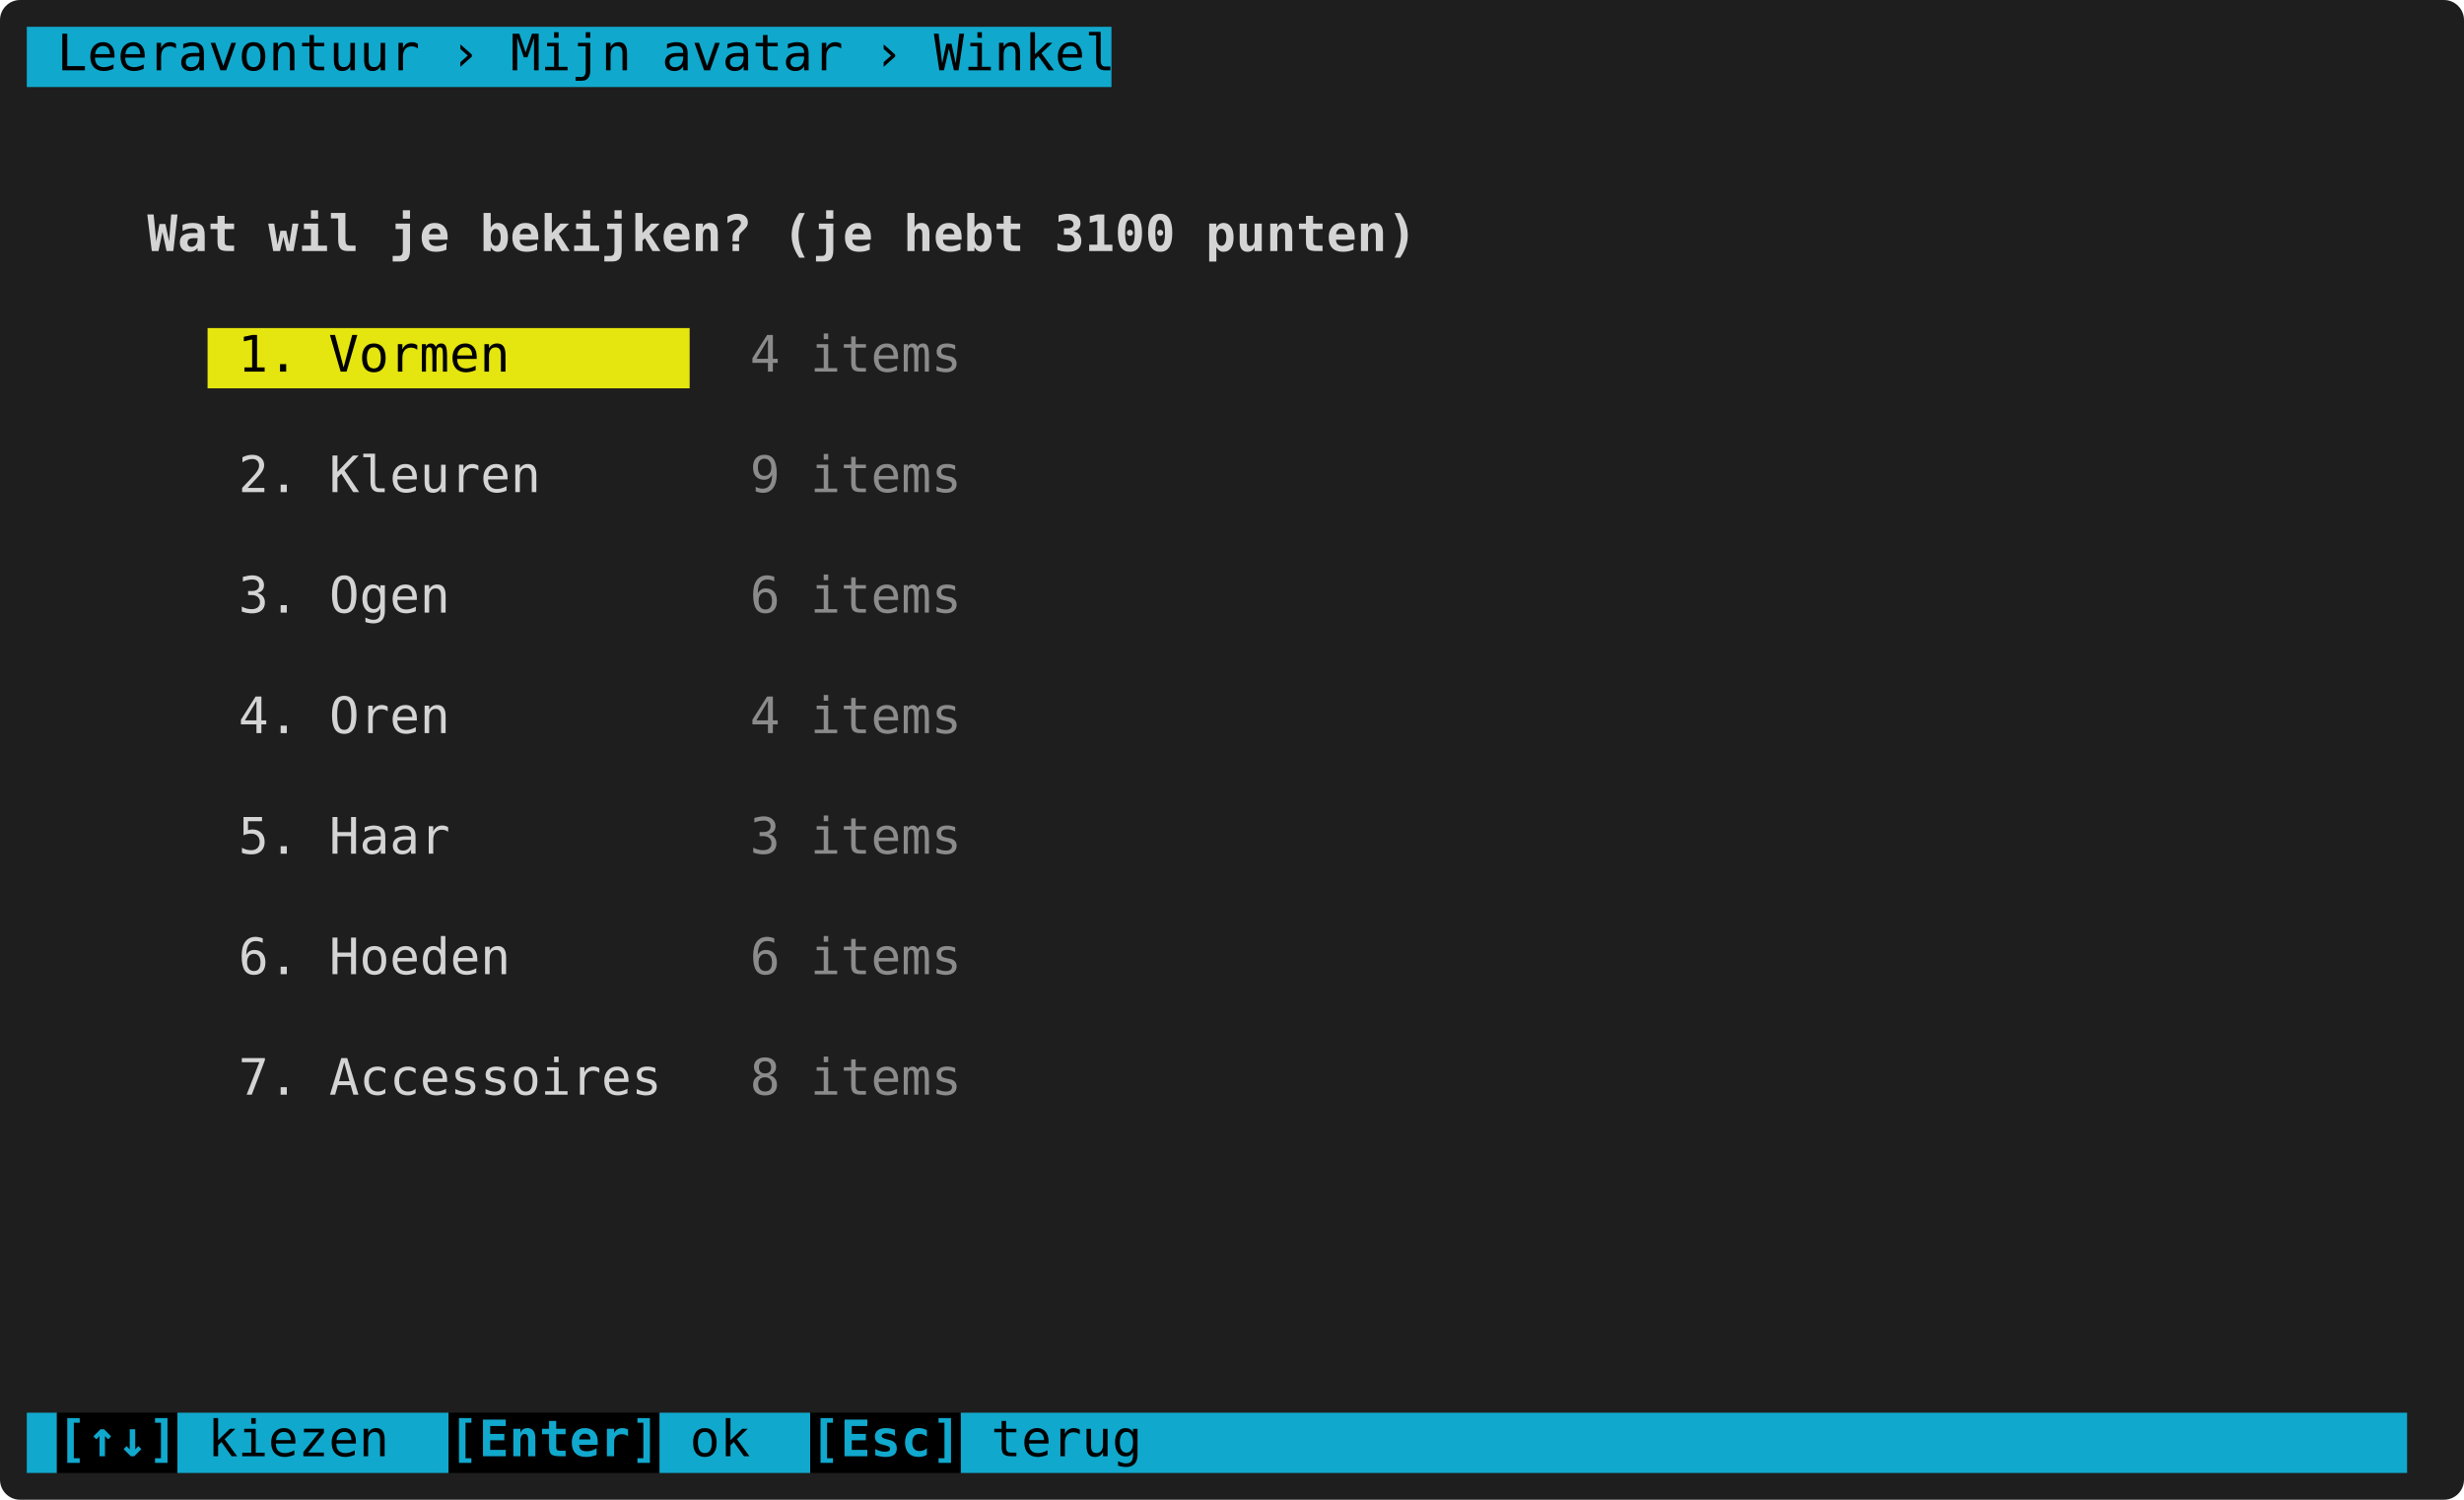
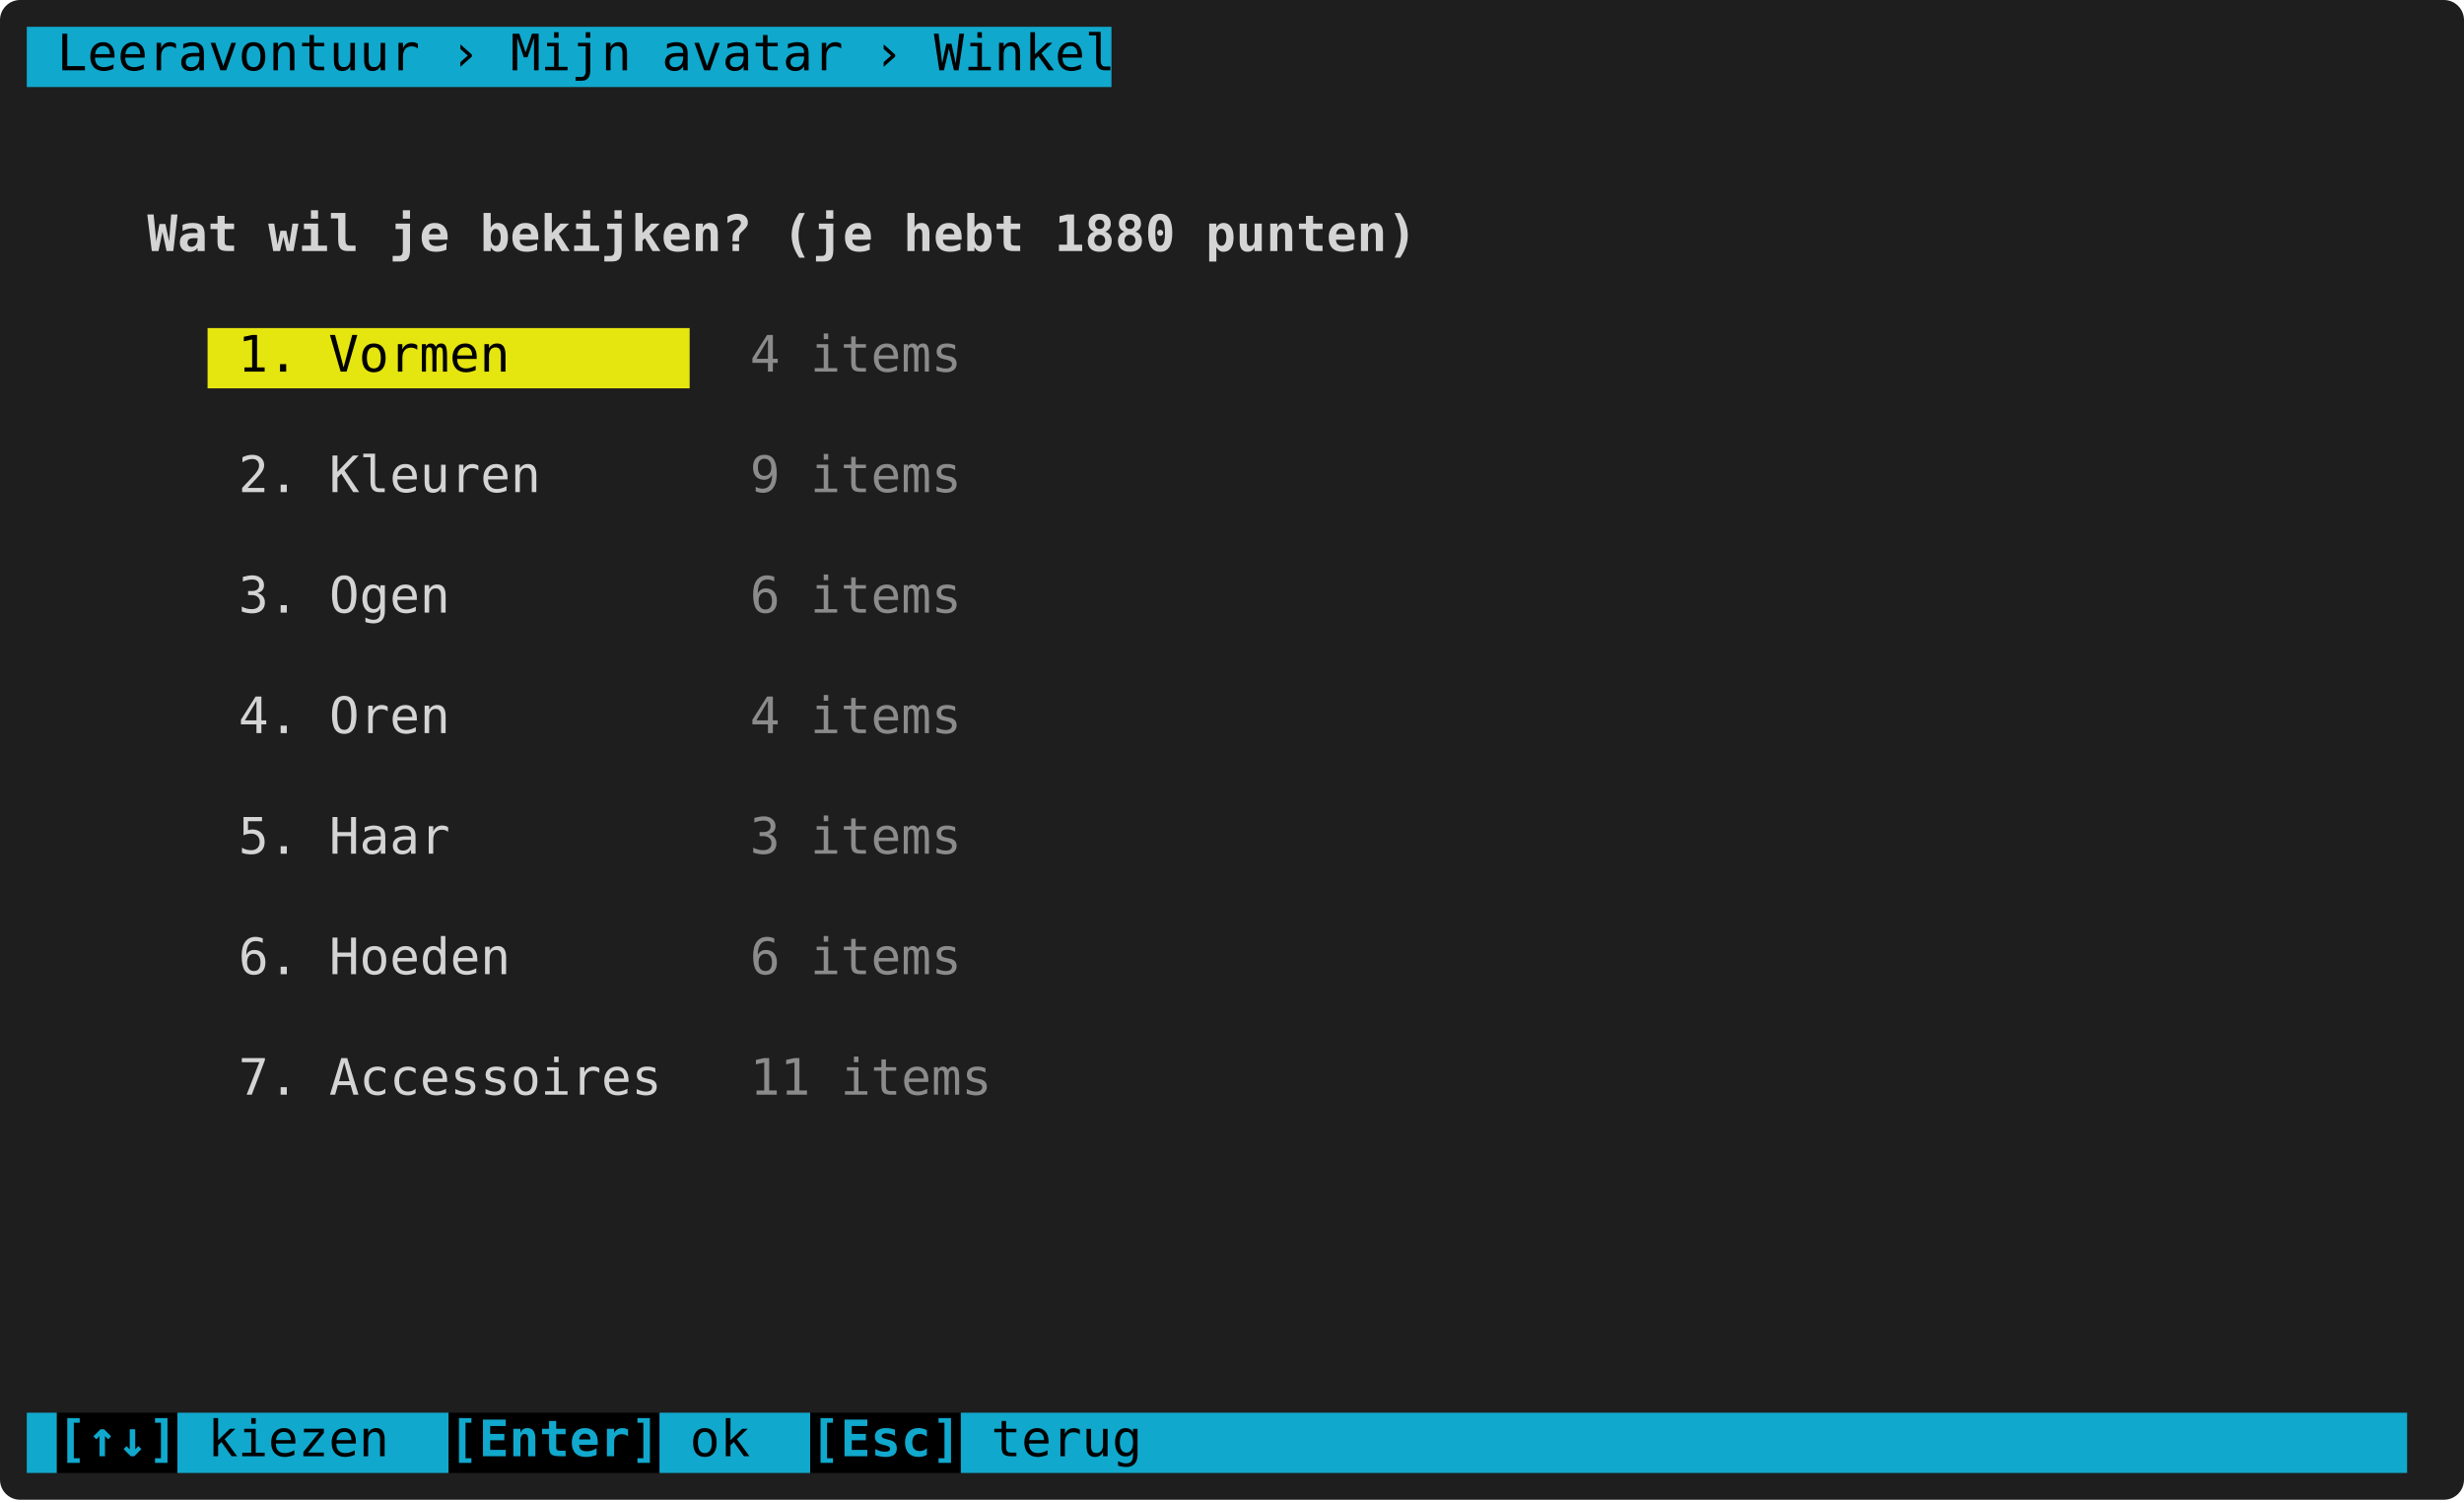
<svg xmlns="http://www.w3.org/2000/svg" width="736" height="448" viewBox="0 0 736 448" role="img" aria-label="De winkel">
  <rect width="736" height="448" rx="6" fill="#1e1e1e" />
  <g font-family="DejaVu Sans Mono, Menlo, Consolas, monospace" font-size="15">
    <rect x="8" y="8" width="324" height="18" fill="#11a8cd" />
    <text x="8" y="21" textLength="324" lengthAdjust="spacingAndGlyphs" xml:space="preserve" fill="#000000"> Leeravontuur › Mijn avatar › Winkel</text>
-     <text x="44" y="75" textLength="378" lengthAdjust="spacingAndGlyphs" xml:space="preserve" fill="#d4d4d4" font-weight="bold">Wat wil je bekijken? (je hebt 3100 punten)</text>
+     <text x="44" y="75" textLength="378" lengthAdjust="spacingAndGlyphs" xml:space="preserve" fill="#d4d4d4" font-weight="bold">Wat wil je bekijken? (je hebt 1880 punten)</text>
    <rect x="62" y="98" width="144" height="18" fill="#e5e510" />
    <text x="62" y="111" textLength="144" lengthAdjust="spacingAndGlyphs" xml:space="preserve" fill="#000000"> 1. Vormen      </text>
    <text x="224" y="111" textLength="63" lengthAdjust="spacingAndGlyphs" xml:space="preserve" fill="#d4d4d4" opacity="0.6">4 items</text>
    <text x="8" y="147" textLength="216" lengthAdjust="spacingAndGlyphs" xml:space="preserve" fill="#d4d4d4">       2. Kleuren       </text>
    <text x="224" y="147" textLength="63" lengthAdjust="spacingAndGlyphs" xml:space="preserve" fill="#d4d4d4" opacity="0.6">9 items</text>
    <text x="8" y="183" textLength="216" lengthAdjust="spacingAndGlyphs" xml:space="preserve" fill="#d4d4d4">       3. Ogen          </text>
    <text x="224" y="183" textLength="63" lengthAdjust="spacingAndGlyphs" xml:space="preserve" fill="#d4d4d4" opacity="0.6">6 items</text>
    <text x="8" y="219" textLength="216" lengthAdjust="spacingAndGlyphs" xml:space="preserve" fill="#d4d4d4">       4. Oren          </text>
    <text x="224" y="219" textLength="63" lengthAdjust="spacingAndGlyphs" xml:space="preserve" fill="#d4d4d4" opacity="0.6">4 items</text>
    <text x="8" y="255" textLength="216" lengthAdjust="spacingAndGlyphs" xml:space="preserve" fill="#d4d4d4">       5. Haar          </text>
    <text x="224" y="255" textLength="63" lengthAdjust="spacingAndGlyphs" xml:space="preserve" fill="#d4d4d4" opacity="0.6">3 items</text>
    <text x="8" y="291" textLength="216" lengthAdjust="spacingAndGlyphs" xml:space="preserve" fill="#d4d4d4">       6. Hoeden        </text>
    <text x="224" y="291" textLength="63" lengthAdjust="spacingAndGlyphs" xml:space="preserve" fill="#d4d4d4" opacity="0.6">6 items</text>
    <text x="8" y="327" textLength="216" lengthAdjust="spacingAndGlyphs" xml:space="preserve" fill="#d4d4d4">       7. Accessoires   </text>
-     <text x="224" y="327" textLength="63" lengthAdjust="spacingAndGlyphs" xml:space="preserve" fill="#d4d4d4" opacity="0.6">8 items</text>
+     <text x="224" y="327" textLength="72" lengthAdjust="spacingAndGlyphs" xml:space="preserve" fill="#d4d4d4" opacity="0.6">11 items</text>
    <rect x="8" y="422" width="9" height="18" fill="#11a8cd" />
    <rect x="17" y="422" width="36" height="18" fill="#000000" />
    <rect x="53" y="422" width="81" height="18" fill="#11a8cd" />
    <rect x="134" y="422" width="63" height="18" fill="#000000" />
    <rect x="197" y="422" width="45" height="18" fill="#11a8cd" />
    <rect x="242" y="422" width="45" height="18" fill="#000000" />
    <rect x="287" y="422" width="432" height="18" fill="#11a8cd" />
    <text x="17" y="435" textLength="36" lengthAdjust="spacingAndGlyphs" xml:space="preserve" fill="#11a8cd" font-weight="bold">[↑↓]</text>
    <text x="53" y="435" textLength="81" lengthAdjust="spacingAndGlyphs" xml:space="preserve" fill="#000000"> kiezen  </text>
    <text x="134" y="435" textLength="63" lengthAdjust="spacingAndGlyphs" xml:space="preserve" fill="#11a8cd" font-weight="bold">[Enter]</text>
    <text x="197" y="435" textLength="45" lengthAdjust="spacingAndGlyphs" xml:space="preserve" fill="#000000"> ok  </text>
    <text x="242" y="435" textLength="45" lengthAdjust="spacingAndGlyphs" xml:space="preserve" fill="#11a8cd" font-weight="bold">[Esc]</text>
    <text x="287" y="435" textLength="432" lengthAdjust="spacingAndGlyphs" xml:space="preserve" fill="#000000"> terug                                          </text>
  </g>
</svg>
